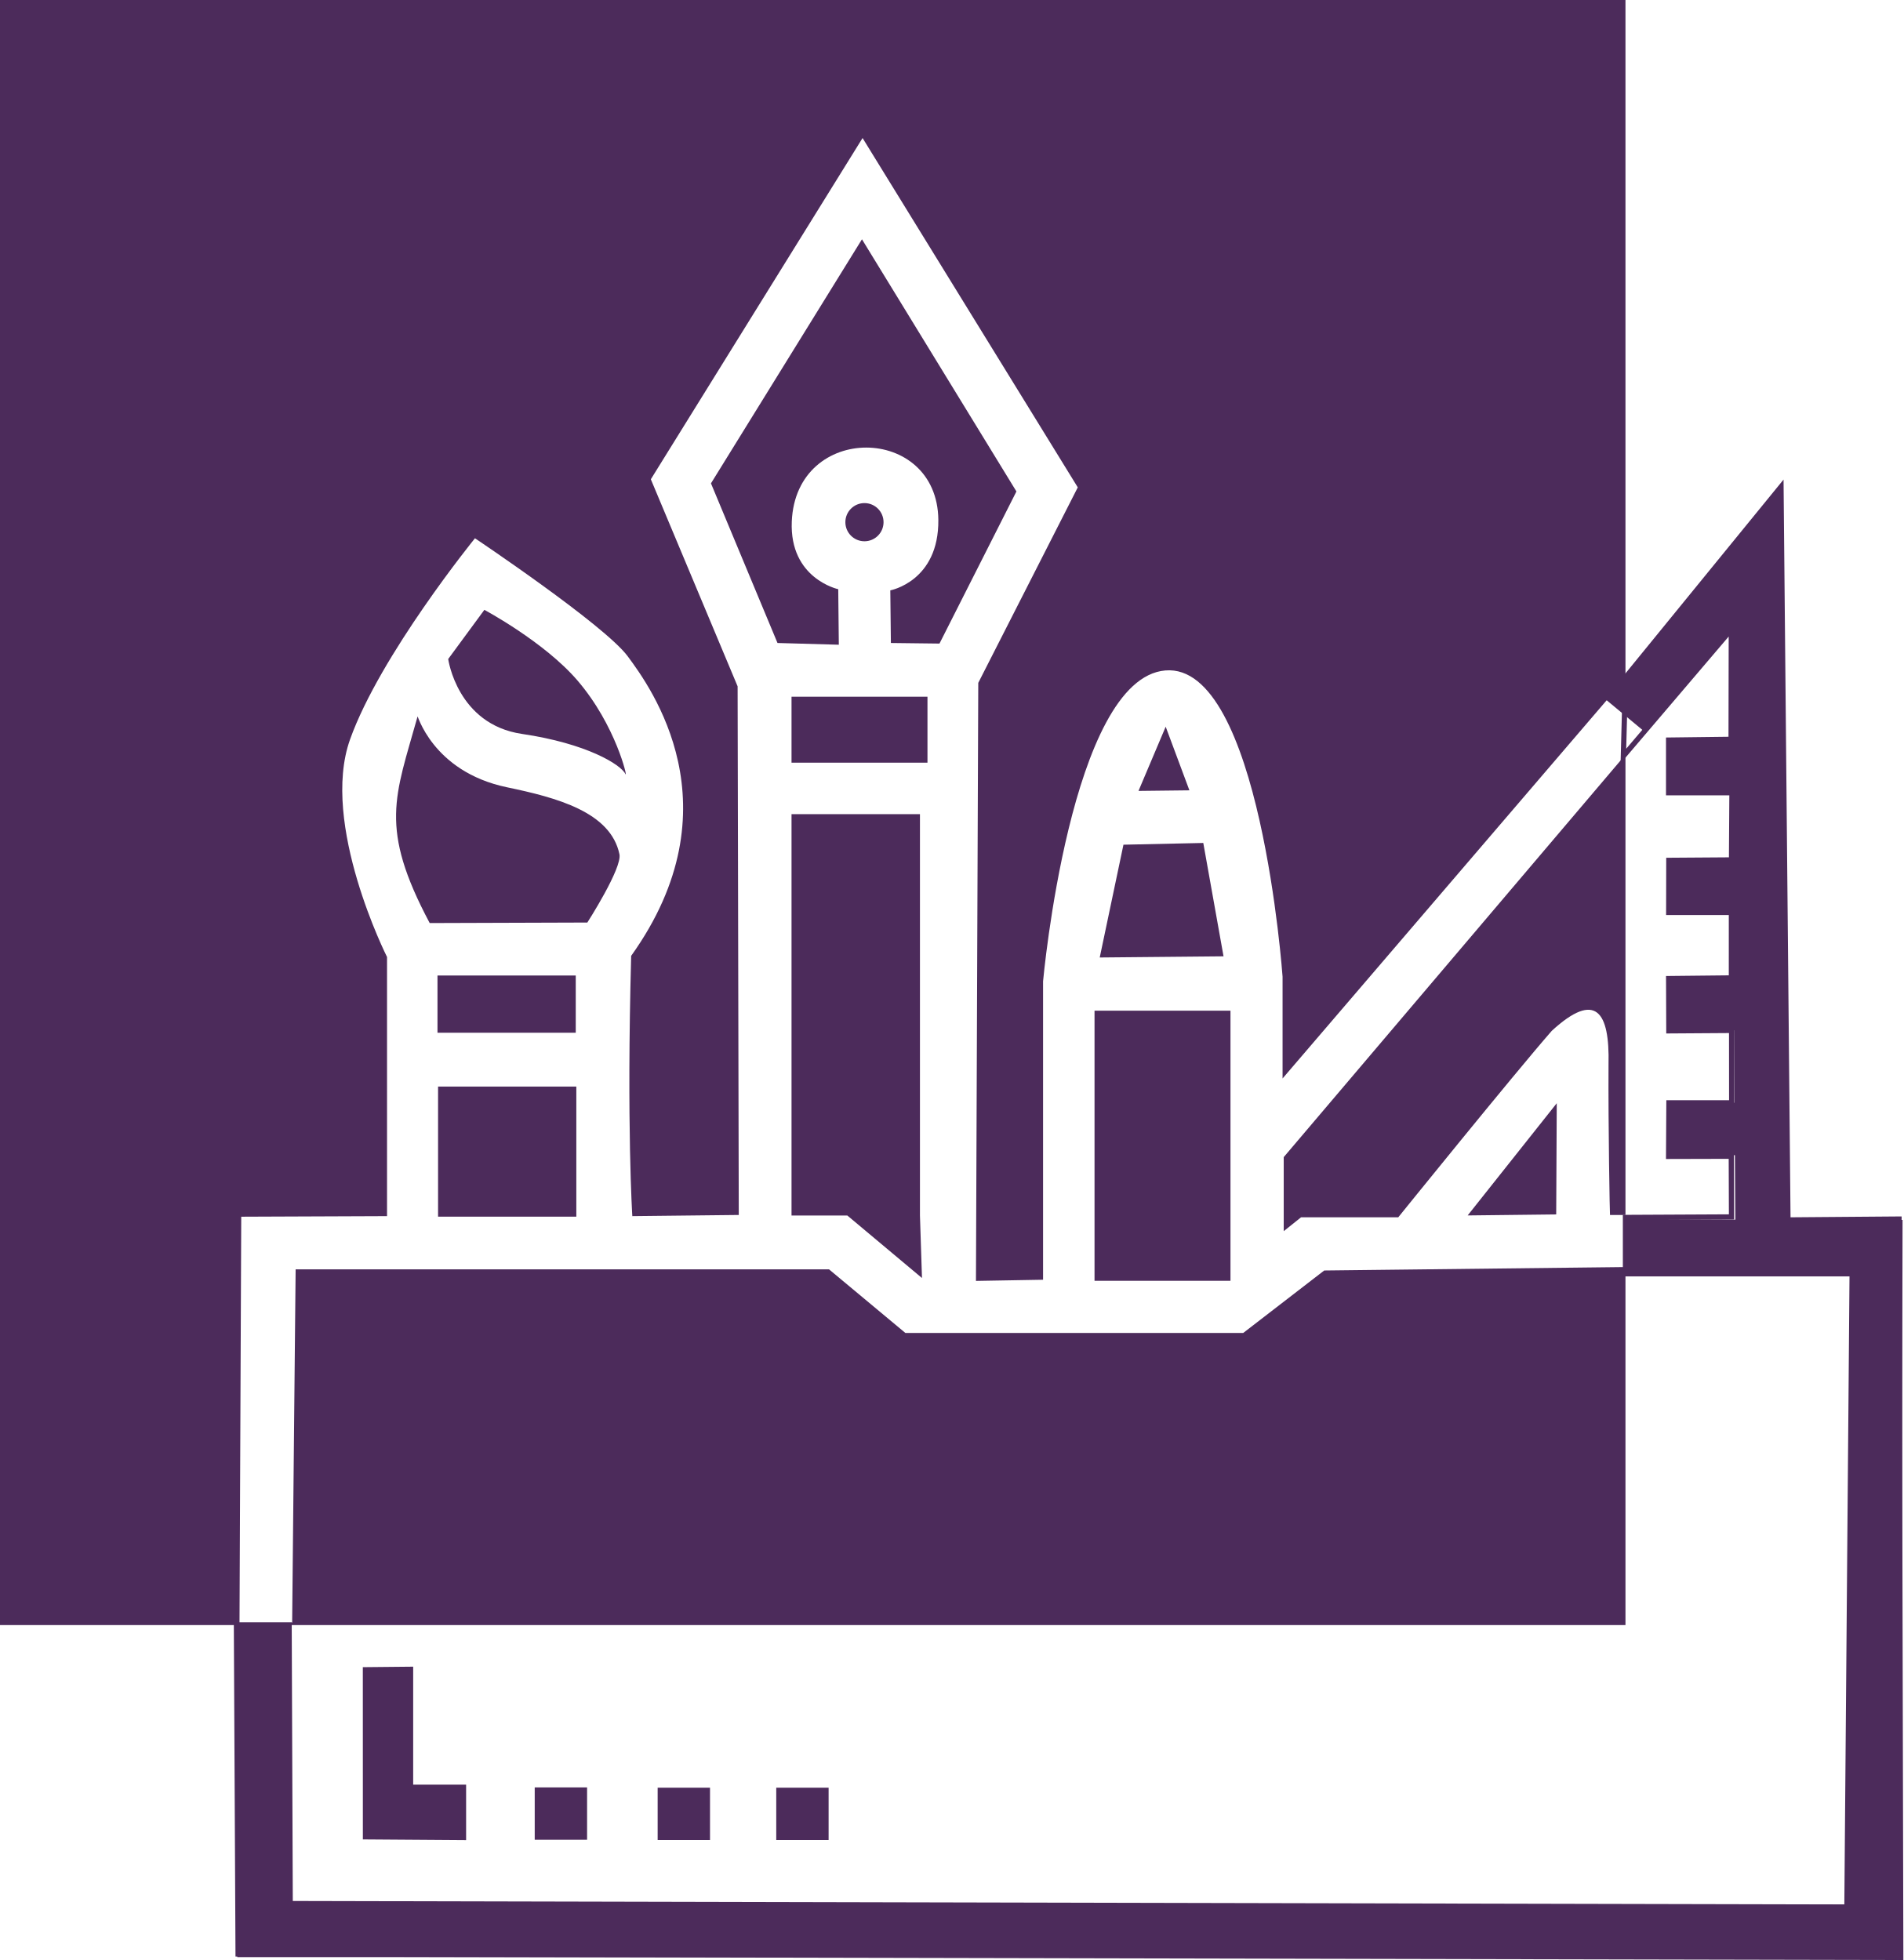
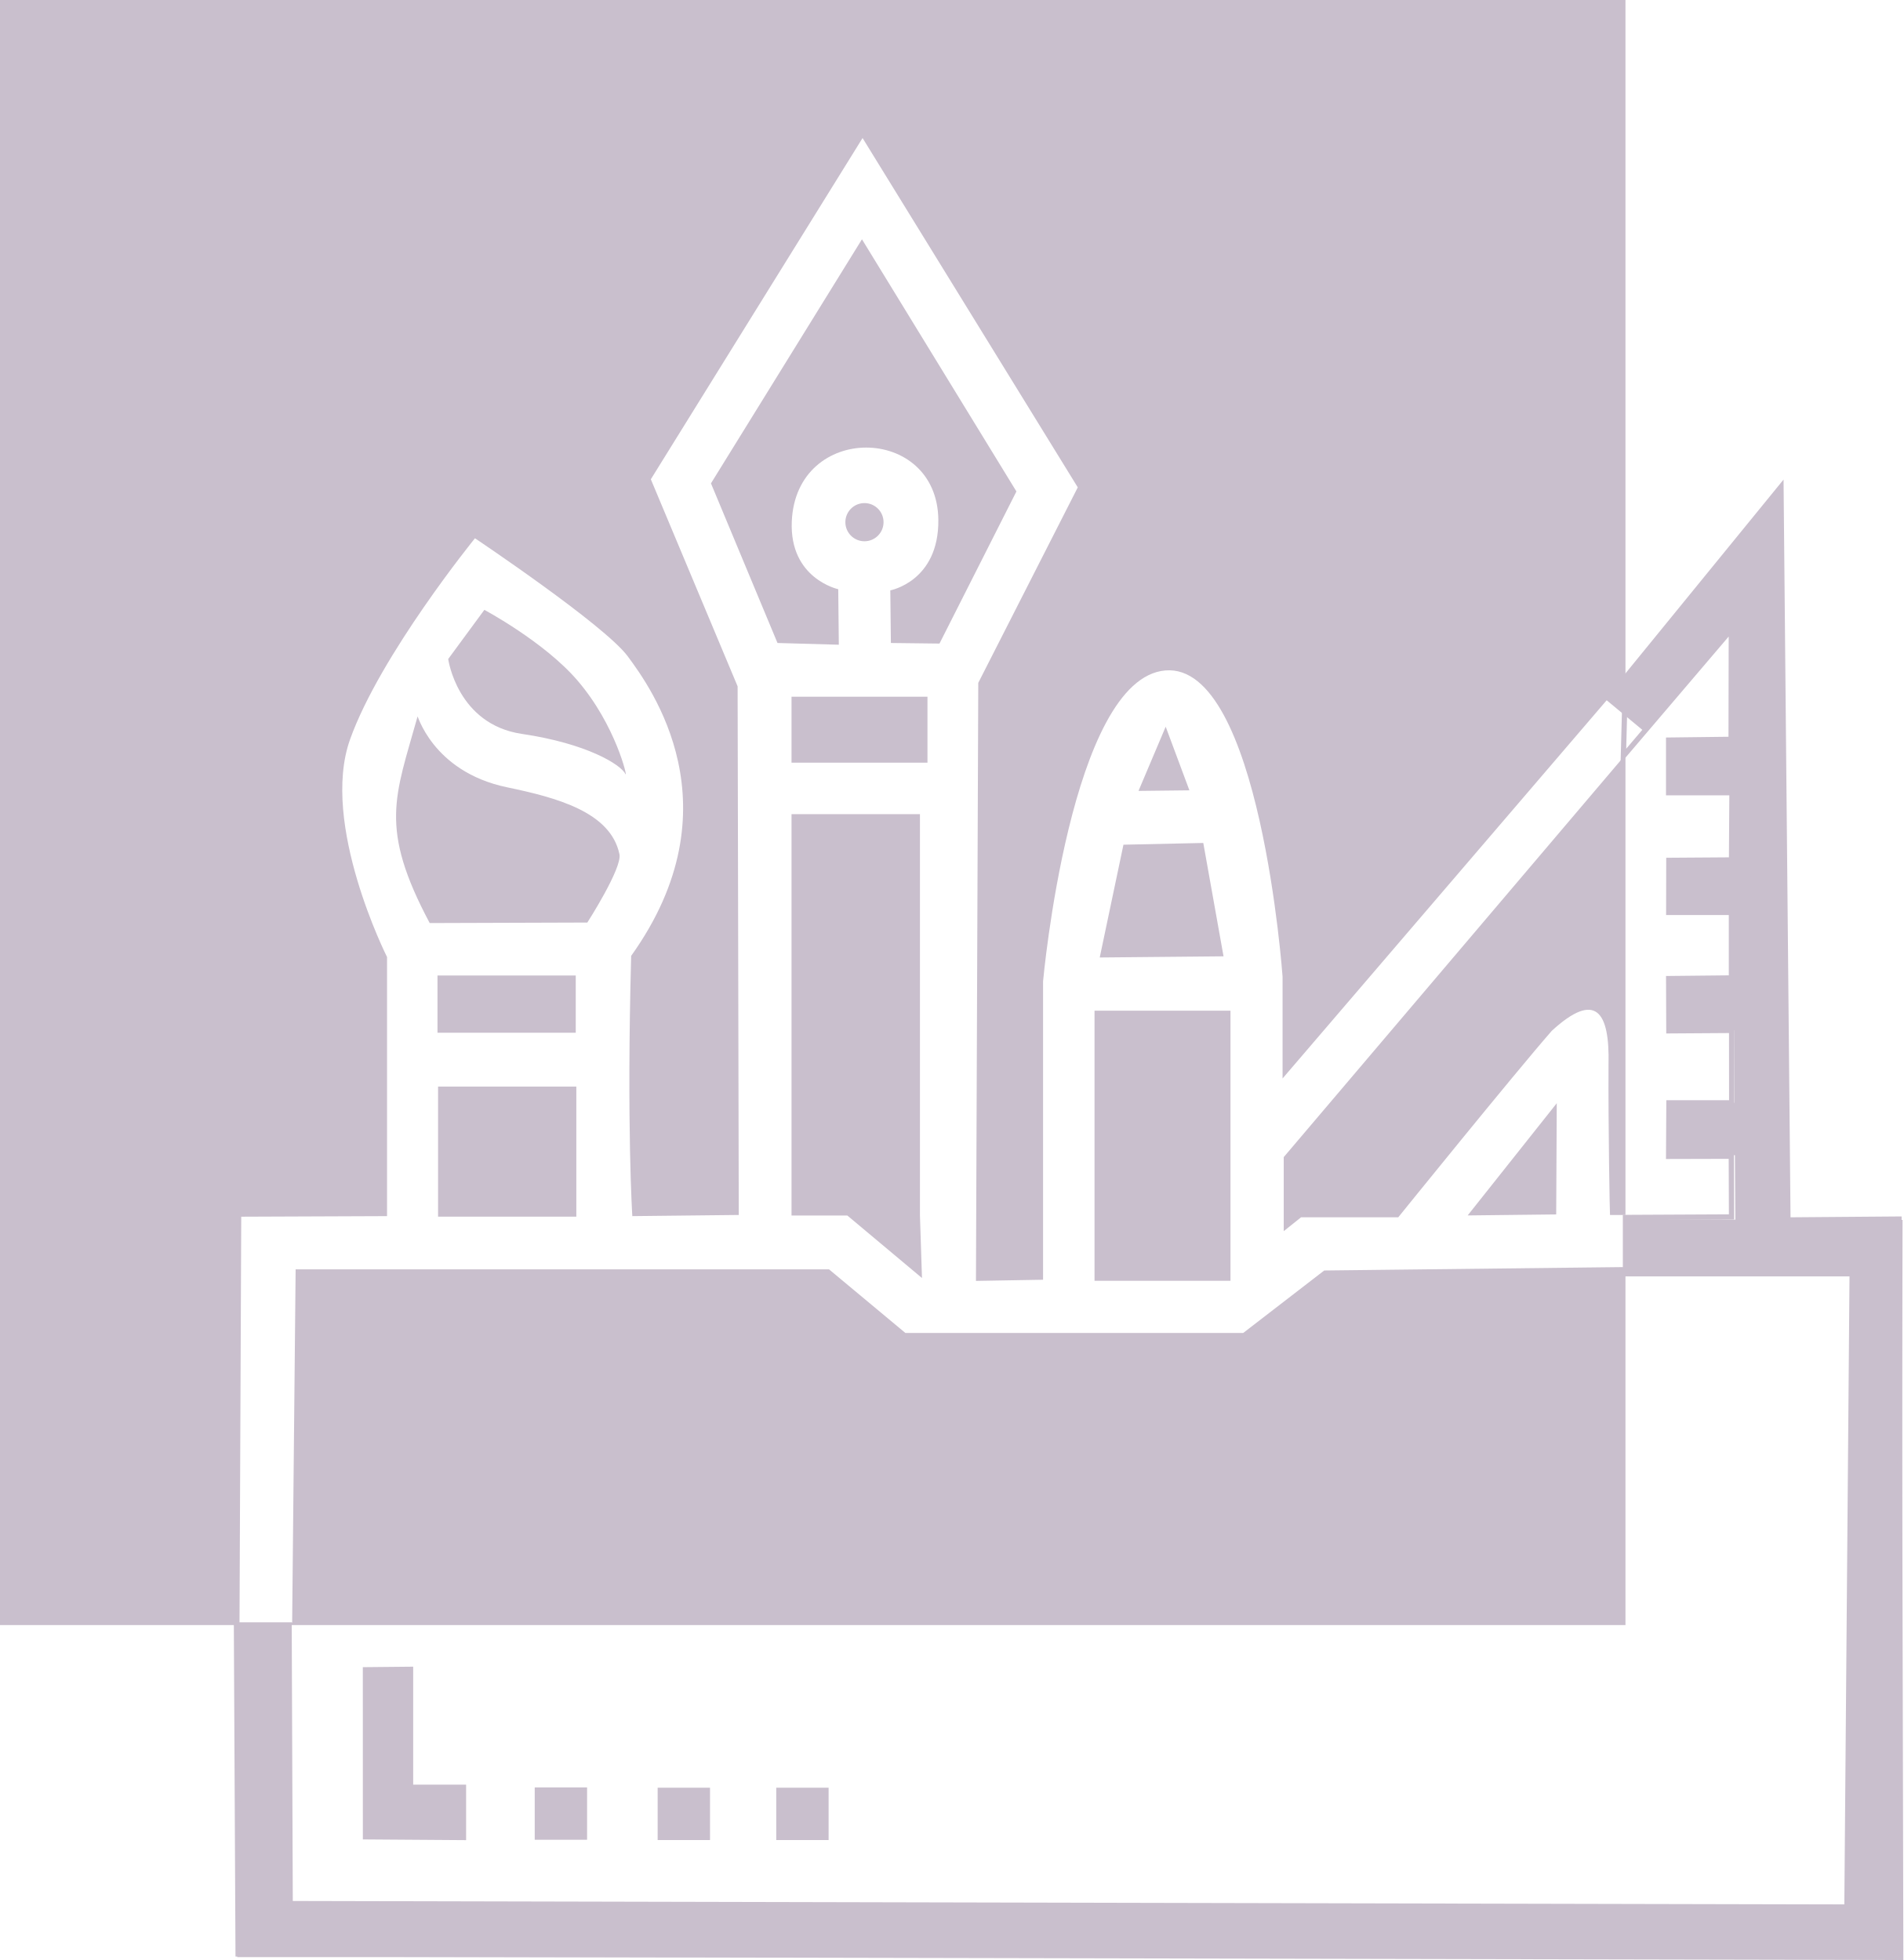
<svg xmlns="http://www.w3.org/2000/svg" width="72.543mm" height="74.719mm" viewBox="0 0 72.543 74.719" version="1.1" id="svg3846">
  <defs id="defs3840">
    <style id="style3848" type="text/css">
-     .str0 {stroke:#4C2B5B;stroke-width:200;stroke-miterlimit:22.926}
-     .str1 {stroke:#4C2B5B;stroke-width:20;stroke-miterlimit:22.926}
+     .str0 {stroke:#c9bfcd;stroke-width:200;stroke-miterlimit:22.926}
+     .str1 {stroke:#c9bfcd;stroke-width:20;stroke-miterlimit:22.926}
    .fil1 {fill:none}
-     .fil0 {fill:#4C2B5B}
+     .fil0 {fill:#c9bfcd}
   </style>
  </defs>
  <g id="layer1" transform="translate(217.7001,-87.28315)">
    <g style="clip-rule:evenodd;fill-rule:evenodd;image-rendering:optimizeQuality;shape-rendering:geometricPrecision;text-rendering:geometricPrecision" id="g3899" transform="matrix(0.01,0,0,0.01,-217.7168,87.13585)">
      <g id="Слой_x0020_1">
-         <path id="path3853" d="M 1.67,14.73 H 6196.83 V 2600.66 L 4889.91,4126.07 v -388.06 c 0,0 -85.22,-1198.27 -446.82,-1167.41 -361.6,30.86 -465.99,1185.05 -465.99,1185.05 v 1137.71 l -255.77,4.41 8.81,-2279.83 379.24,-745.25 -820.21,-1331.74 -806.98,1300.87 330.73,789.34 4.41,2015.25 -405.7,4.41 c 0,0 -22.05,-339.54 -4.41,-992.19 406.71,-568.89 74.97,-1023.06 -13.23,-1142.12 -88.2,-119.06 -582.08,-449.79 -582.08,-449.79 0,0 -361.6,445.38 -476.25,767.29 -114.65,321.91 141.12,829.03 141.12,829.03 l 0.01,987.82 -555.68,2.18 -6.6,1547.32 h 200.64 l 13.26,-1346.68 H 3161.3 l 291.04,242.53 h 1287.64 l 308.68,-238.12 1148.17,-13.1 V 6209.88 H 1.67 Z m 6195.16,2877.09 v 1754.6 h -58.96 c -0.87,0 -6.94,-334.65 -5.63,-573.85 4.67,-200.17 -47.87,-282.58 -216.17,-128.25 -142.42,162.7 -585.18,710.92 -585.18,710.92 h -370.42 l -66.15,52.92 v -282.23 z m -2900.46,-959.2 c 40.18,0 72.76,32.58 72.76,72.76 0,40.18 -32.58,72.76 -72.76,72.76 -40.18,0 -72.76,-32.58 -72.76,-72.76 0,-40.18 32.58,-72.76 72.76,-72.76 z m -331.43,533.31 -253.56,-608.54 575.48,-930.46 588.7,961.33 -293.25,579.88 -185.21,-2.21 -2.21,-200.64 c 0,0 185.49,-34.21 183.06,-269 -3.78,-364.61 -542.61,-371.73 -558.55,6.49 -9.19,218.15 177.06,258.1 177.06,258.1 l 2.2,211.67 z m 2630.44,2182.27 337.44,-3.84 2.11,-423.91 z m -1254.57,-1618.37 194.03,-2.21 -90.4,-242.54 z m -147.73,635 471.84,-4.41 -77.17,-432.15 -304.27,6.61 z m -19.84,202.82 h 518.15 V 4897.32 H 4173.24 Z M 3018.4,3118.39 h 489.48 v 1530.18 l 7.74,238.23 -284.43,-238.23 H 3018.4 Z m 0,-447.59 h 518.14 v 251.36 H 3018.4 Z M 1671.27,4156.88 h 526.96 v 496.09 h -526.96 z m -2.21,-423.34 h 526.97 v 218.28 h -526.97 z m -76,-987.12 c -85.52,306.07 -147.98,421.81 46.3,787.15 l 600.82,-1.93 c 0,0 133.4,-207.56 122.38,-260.46 -33.57,-161.08 -239.3,-215.8 -428.11,-255.08 -289.05,-60.14 -343.81,-286.58 -341.39,-269.68 z m 254.65,-406.8 -137.81,187.42 c 0,0 34.18,249.15 281.13,285.53 246.95,36.38 377.04,116.88 394.67,153.24 9.48,19.57 -35.67,-185.17 -183.2,-357.02 -126.55,-147.4 -354.79,-269.17 -354.79,-269.17 z" class="fil0" style="fill:#4C2B5B" />
-         <polyline id="polyline3855" points="6196.83,2743.72 6698.44,2139.13 6716.08,4732.06 " class="fil1 str0" style="fill:none;stroke:#4C2B5B;stroke-width:200;stroke-miterlimit:22.926" />
-         <polyline id="polyline3857" points="6196.83,4763.52 7152.67,4765.07 7147.16,7375.67 1005.5,7375.67 998.83,6209.88 " class="fil1 str0" style="fill:none;stroke:#4C2B5B;stroke-width:200;stroke-miterlimit:22.926" />
-         <line id="line3859" y2="2932.92" x2="6673.85" y1="2935.07" x1="6357.61" class="fil1 str0" style="fill:none;stroke:#4C2B5B;stroke-width:200;stroke-miterlimit:22.926" />
-         <line id="line3861" y2="3391.61" x2="6675.78" y1="3393.76" x1="6359.54" class="fil1 str0" style="fill:none;stroke:#4C2B5B;stroke-width:200;stroke-miterlimit:22.926" />
-         <line id="line3863" y2="3841.84" x2="6675.84" y1="3843.99" x1="6359.6" class="fil1 str0" style="fill:none;stroke:#4C2B5B;stroke-width:200;stroke-miterlimit:22.926" />
-         <line id="line3865" y2="4318.09" x2="6684.66" y1="4320.24" x1="6368.42" class="fil1 str0" style="fill:none;stroke:#4C2B5B;stroke-width:200;stroke-miterlimit:22.926" />
-         <polygon id="polygon3867" points="7040.9,7284.86 7060.75,4870.53 6196.83,4870.53 6196.83,4655.94 6601.05,4653.96 6600.21,4422.42 6361.28,4423.02 6362.51,4219.01 6601.69,4219.01 6601.45,3942.87 6362.21,3944.44 6361.42,3745.29 6600.62,3742.81 6600.65,3493.07 6361.7,3493.07 6362.11,3294.61 6601.06,3292.98 6602.74,3036.67 6361.31,3036.67 6361.31,2836.17 6599.44,2833.27 6600.27,2414.09 6188.87,2897.02 6196.83,2597.63 6789.54,1870.72 6816,4665.4 7239.34,4662.09 7245.95,7476.65 909.18,7463.45 902.88,6209.88 1103.52,6209.88 1107.62,7271.63 " class="fil1 str1" style="fill:none;stroke:#4C2B5B;stroke-width:20;stroke-miterlimit:22.926" />
-         <polygon id="polygon3869" points="1778.16,7029.7 1778.16,6818.16 1576.41,6818.16 1576.44,6368.43 1384.48,6370.29 1384.64,7026.92 " class="fil0" style="fill:#4C2B5B" />
-         <polygon id="polygon3871" points="2039.65,6828.69 2039.65,7028.24 2239.2,7028.24 2239.2,6828.69 " class="fil0" style="fill:#4C2B5B" />
-         <polygon id="polygon3873" points="2508.18,6829.79 2508.18,7029.34 2707.73,7029.34 2707.73,6829.79 " class="fil0" style="fill:#4C2B5B" />
-         <polygon id="polygon3875" points="2960.18,6829.79 2960.18,7029.34 3159.73,7029.34 3159.73,6829.79 " class="fil0" style="fill:#4C2B5B" />
+         <path id="path3853" d="M 1.67,14.73 H 6196.83 V 2600.66 L 4889.91,4126.07 v -388.06 c 0,0 -85.22,-1198.27 -446.82,-1167.41 -361.6,30.86 -465.99,1185.05 -465.99,1185.05 v 1137.71 l -255.77,4.41 8.81,-2279.83 379.24,-745.25 -820.21,-1331.74 -806.98,1300.87 330.73,789.34 4.41,2015.25 -405.7,4.41 c 0,0 -22.05,-339.54 -4.41,-992.19 406.71,-568.89 74.97,-1023.06 -13.23,-1142.12 -88.2,-119.06 -582.08,-449.79 -582.08,-449.79 0,0 -361.6,445.38 -476.25,767.29 -114.65,321.91 141.12,829.03 141.12,829.03 l 0.01,987.82 -555.68,2.18 -6.6,1547.32 h 200.64 l 13.26,-1346.68 H 3161.3 l 291.04,242.53 h 1287.64 l 308.68,-238.12 1148.17,-13.1 V 6209.88 H 1.67 Z m 6195.16,2877.09 v 1754.6 h -58.96 c -0.87,0 -6.94,-334.65 -5.63,-573.85 4.67,-200.17 -47.87,-282.58 -216.17,-128.25 -142.42,162.7 -585.18,710.92 -585.18,710.92 h -370.42 l -66.15,52.92 v -282.23 z m -2900.46,-959.2 c 40.18,0 72.76,32.58 72.76,72.76 0,40.18 -32.58,72.76 -72.76,72.76 -40.18,0 -72.76,-32.58 -72.76,-72.76 0,-40.18 32.58,-72.76 72.76,-72.76 z m -331.43,533.31 -253.56,-608.54 575.48,-930.46 588.7,961.33 -293.25,579.88 -185.21,-2.21 -2.21,-200.64 c 0,0 185.49,-34.21 183.06,-269 -3.78,-364.61 -542.61,-371.73 -558.55,6.49 -9.19,218.15 177.06,258.1 177.06,258.1 l 2.2,211.67 z m 2630.44,2182.27 337.44,-3.84 2.11,-423.91 z m -1254.57,-1618.37 194.03,-2.21 -90.4,-242.54 z m -147.73,635 471.84,-4.41 -77.17,-432.15 -304.27,6.61 z m -19.84,202.82 h 518.15 V 4897.32 H 4173.24 Z M 3018.4,3118.39 h 489.48 v 1530.18 l 7.74,238.23 -284.43,-238.23 H 3018.4 Z m 0,-447.59 h 518.14 v 251.36 H 3018.4 Z M 1671.27,4156.88 h 526.96 v 496.09 h -526.96 z m -2.21,-423.34 h 526.97 v 218.28 h -526.97 z m -76,-987.12 c -85.52,306.07 -147.98,421.81 46.3,787.15 l 600.82,-1.93 c 0,0 133.4,-207.56 122.38,-260.46 -33.57,-161.08 -239.3,-215.8 -428.11,-255.08 -289.05,-60.14 -343.81,-286.58 -341.39,-269.68 z m 254.65,-406.8 -137.81,187.42 c 0,0 34.18,249.15 281.13,285.53 246.95,36.38 377.04,116.88 394.67,153.24 9.48,19.57 -35.67,-185.17 -183.2,-357.02 -126.55,-147.4 -354.79,-269.17 -354.79,-269.17 z" class="fil0" style="fill:#c9bfcd" />
+         <polyline id="polyline3855" points="6196.83,2743.72 6698.44,2139.13 6716.08,4732.06 " class="fil1 str0" style="fill:none;stroke:#c9bfcd;stroke-width:200;stroke-miterlimit:22.926" />
+         <polyline id="polyline3857" points="6196.83,4763.52 7152.67,4765.07 7147.16,7375.67 1005.5,7375.67 998.83,6209.88 " class="fil1 str0" style="fill:none;stroke:#c9bfcd;stroke-width:200;stroke-miterlimit:22.926" />
+         <line id="line3859" y2="2932.92" x2="6673.85" y1="2935.07" x1="6357.61" class="fil1 str0" style="fill:none;stroke:#c9bfcd;stroke-width:200;stroke-miterlimit:22.926" />
+         <line id="line3861" y2="3391.61" x2="6675.78" y1="3393.76" x1="6359.54" class="fil1 str0" style="fill:none;stroke:#c9bfcd;stroke-width:200;stroke-miterlimit:22.926" />
+         <line id="line3863" y2="3841.84" x2="6675.84" y1="3843.99" x1="6359.6" class="fil1 str0" style="fill:none;stroke:#c9bfcd;stroke-width:200;stroke-miterlimit:22.926" />
+         <line id="line3865" y2="4318.09" x2="6684.66" y1="4320.24" x1="6368.42" class="fil1 str0" style="fill:none;stroke:#c9bfcd;stroke-width:200;stroke-miterlimit:22.926" />
+         <polygon id="polygon3867" points="7040.9,7284.86 7060.75,4870.53 6196.83,4870.53 6196.83,4655.94 6601.05,4653.96 6600.21,4422.42 6361.28,4423.02 6362.51,4219.01 6601.69,4219.01 6601.45,3942.87 6362.21,3944.44 6361.42,3745.29 6600.62,3742.81 6600.65,3493.07 6361.7,3493.07 6362.11,3294.61 6601.06,3292.98 6602.74,3036.67 6361.31,3036.67 6361.31,2836.17 6599.44,2833.27 6600.27,2414.09 6188.87,2897.02 6196.83,2597.63 6789.54,1870.72 6816,4665.4 7239.34,4662.09 7245.95,7476.65 909.18,7463.45 902.88,6209.88 1103.52,6209.88 1107.62,7271.63 " class="fil1 str1" style="fill:none;stroke:#c9bfcd;stroke-width:20;stroke-miterlimit:22.926" />
+         <polygon id="polygon3869" points="1778.16,7029.7 1778.16,6818.16 1576.41,6818.16 1576.44,6368.43 1384.48,6370.29 1384.64,7026.92 " class="fil0" style="fill:#c9bfcd" />
+         <polygon id="polygon3871" points="2039.65,6828.69 2039.65,7028.24 2239.2,7028.24 2239.2,6828.69 " class="fil0" style="fill:#c9bfcd" />
+         <polygon id="polygon3873" points="2508.18,6829.79 2508.18,7029.34 2707.73,7029.34 2707.73,6829.79 " class="fil0" style="fill:#c9bfcd" />
+         <polygon id="polygon3875" points="2960.18,6829.79 2960.18,7029.34 3159.73,7029.34 3159.73,6829.79 " class="fil0" style="fill:#c9bfcd" />
      </g>
    </g>
  </g>
</svg>
